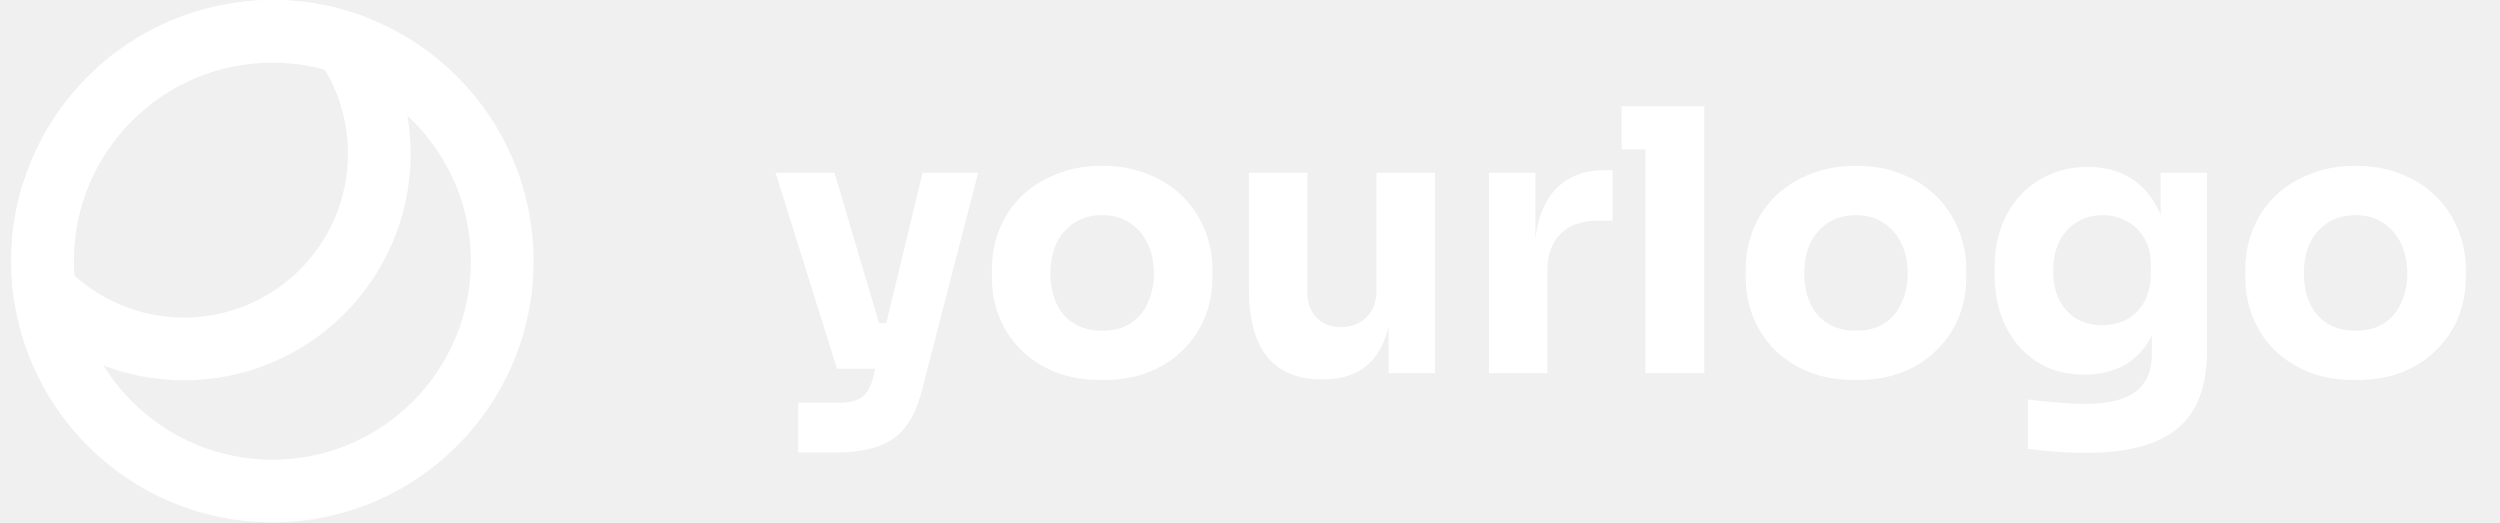
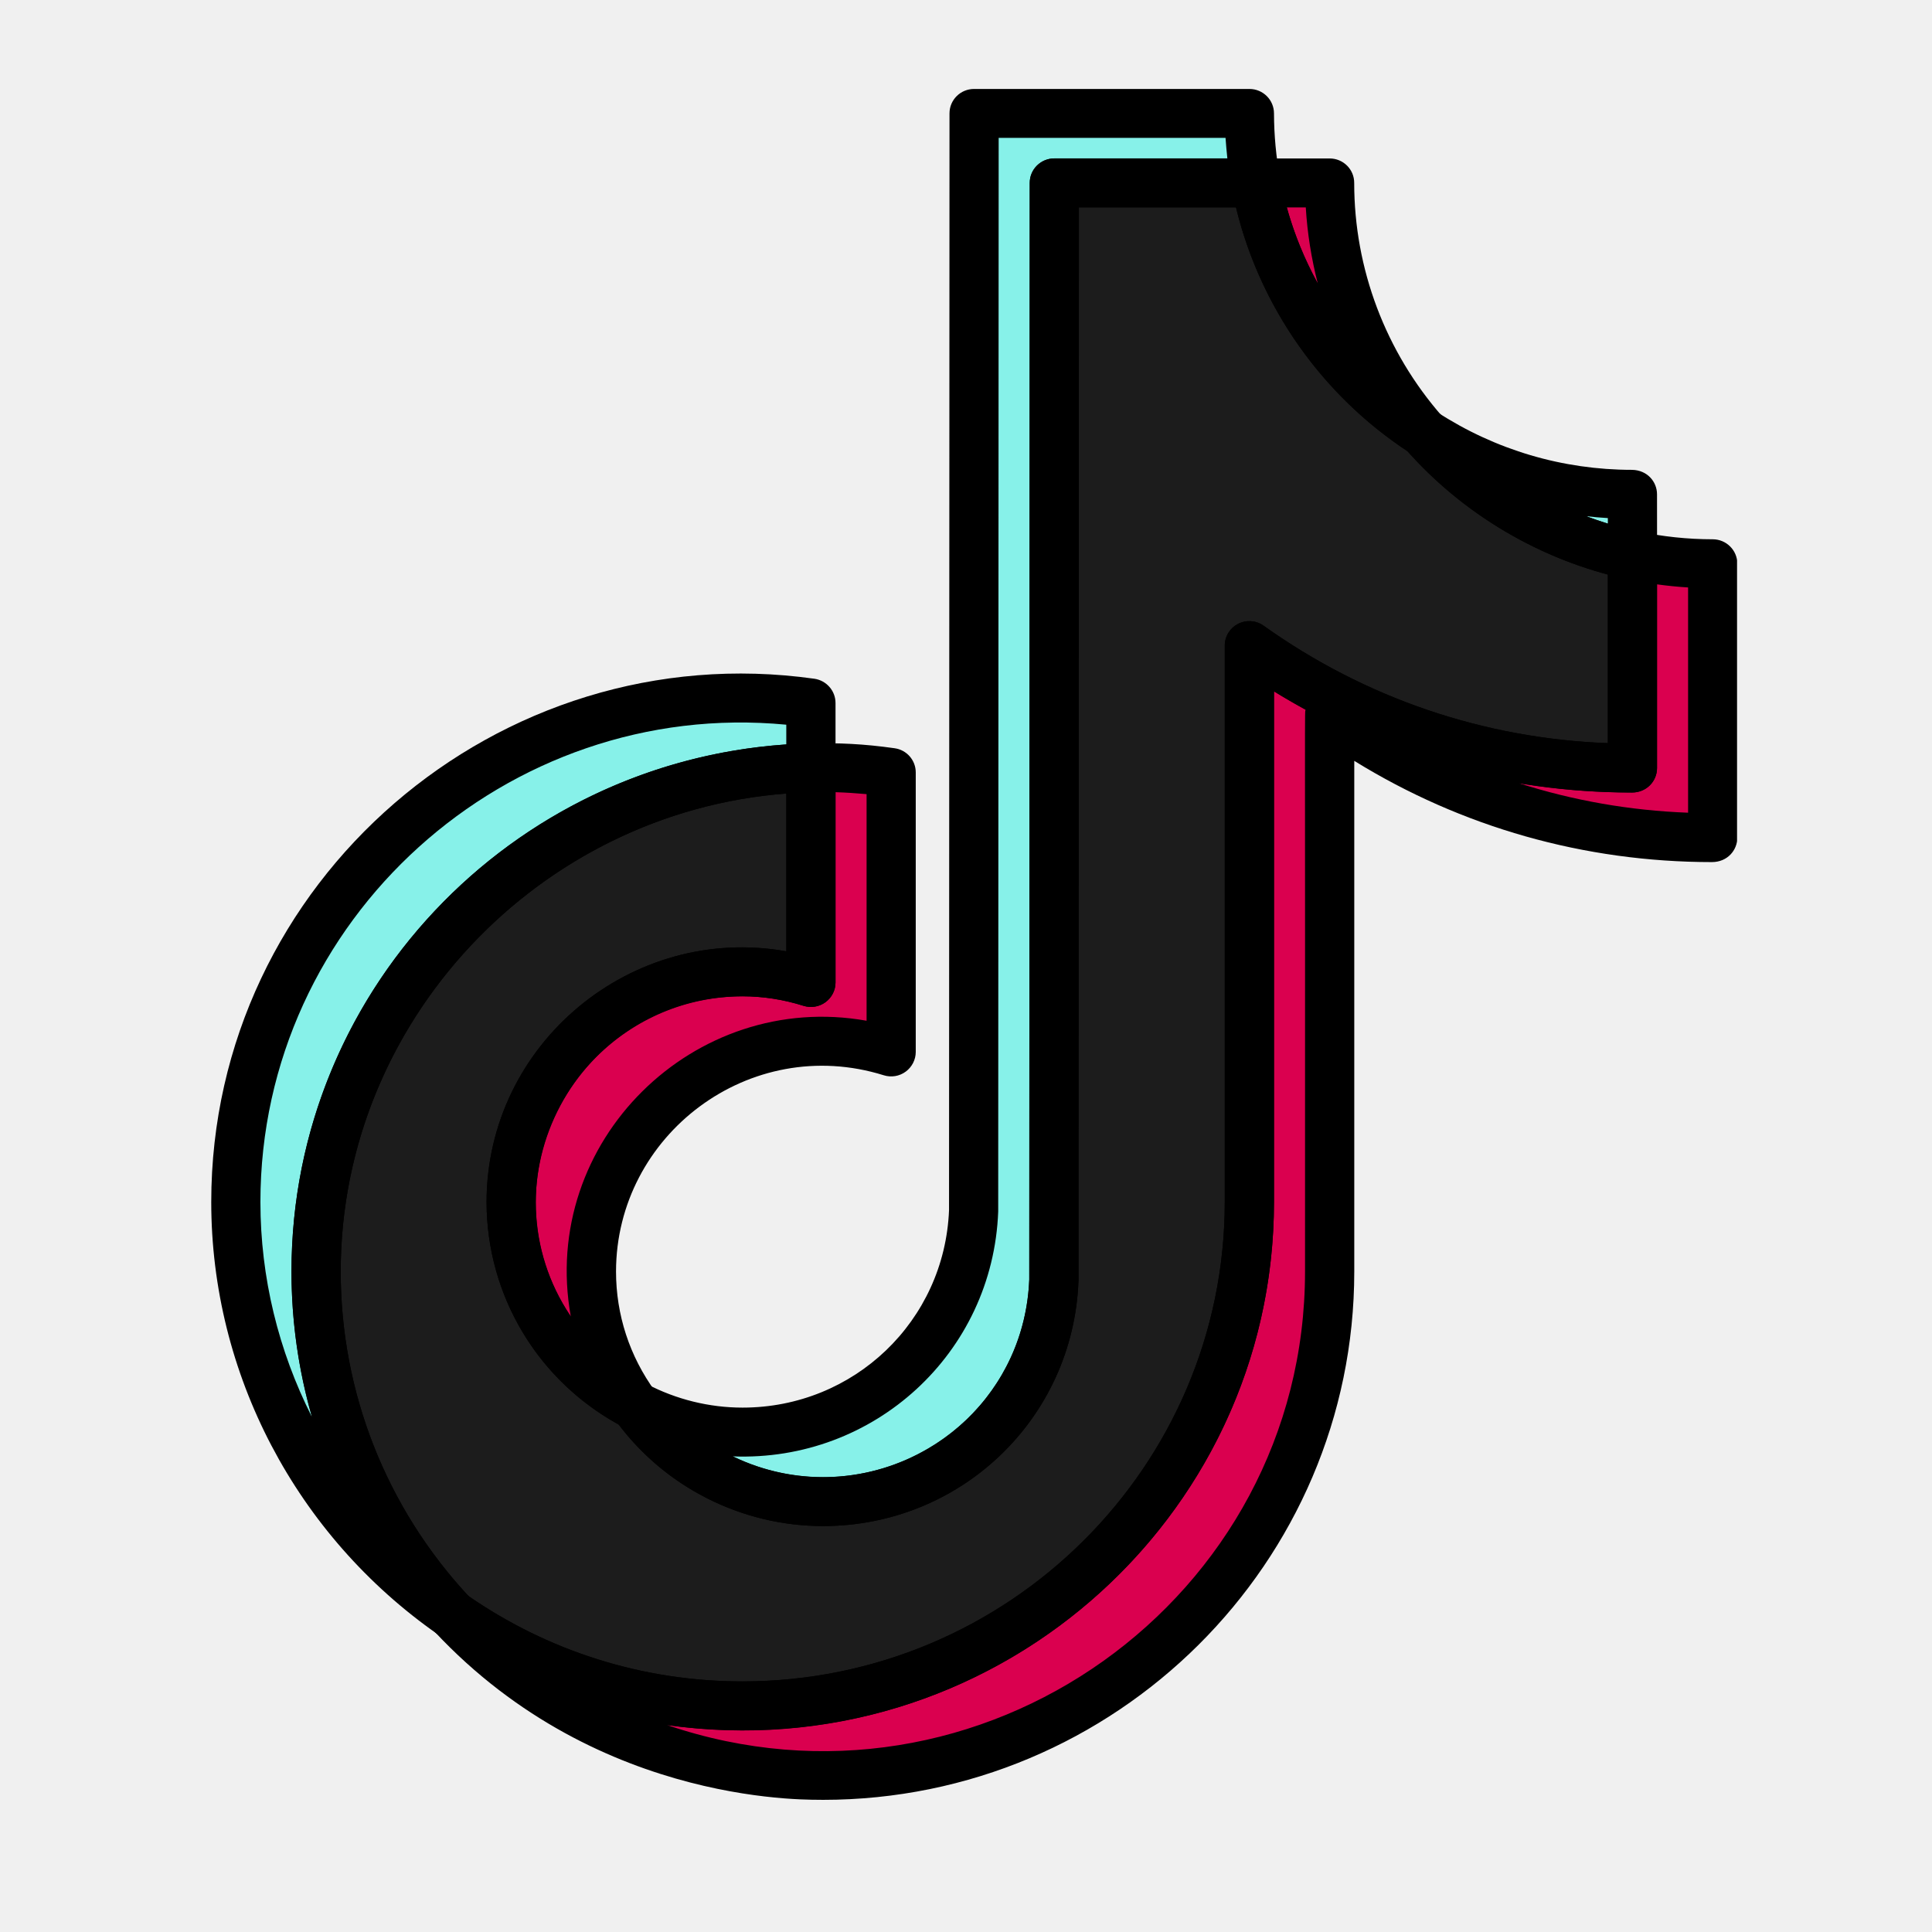
- <svg xmlns="http://www.w3.org/2000/svg" width="134" height="28" viewBox="0 0 134 28" fill="none">
-   <g clip-path="url(#clip0_569_29016)">
-     <circle cx="14.6" cy="14" r="12.32" stroke="white" stroke-width="3.36" />
-     <mask id="mask0_569_29016" style="mask-type:alpha" maskUnits="userSpaceOnUse" x="0" y="0" width="29" height="28">
-       <circle cx="14.6" cy="14" r="14" fill="black" />
-     </mask>
-     <g mask="url(#mask0_569_29016)">
-       <circle cx="9.864" cy="8.235" r="10.467" stroke="white" stroke-width="3.36" />
-     </g>
-   </g>
-   <path d="M42.785 24.253V21.588H45.02C45.36 21.588 45.647 21.542 45.882 21.45C46.117 21.372 46.307 21.235 46.451 21.039C46.594 20.843 46.712 20.575 46.803 20.235L49.45 9.259H52.429L49.43 20.862C49.221 21.699 48.927 22.365 48.548 22.862C48.182 23.358 47.685 23.711 47.058 23.92C46.444 24.142 45.66 24.253 44.706 24.253H42.785ZM46.157 19.765V17.315H48.43V19.765H46.157ZM44.863 19.765L41.57 9.259H44.726L47.842 19.765H44.863ZM59.066 20.372C58.125 20.372 57.288 20.229 56.557 19.941C55.825 19.641 55.204 19.236 54.695 18.726C54.198 18.216 53.819 17.635 53.558 16.982C53.297 16.315 53.166 15.616 53.166 14.884V14.434C53.166 13.689 53.297 12.983 53.558 12.317C53.832 11.637 54.224 11.043 54.734 10.533C55.257 10.024 55.884 9.625 56.616 9.338C57.347 9.037 58.164 8.887 59.066 8.887C59.993 8.887 60.816 9.037 61.535 9.338C62.267 9.625 62.888 10.024 63.397 10.533C63.907 11.043 64.299 11.637 64.573 12.317C64.848 12.983 64.985 13.689 64.985 14.434V14.884C64.985 15.616 64.854 16.315 64.593 16.982C64.331 17.635 63.946 18.216 63.436 18.726C62.94 19.236 62.326 19.641 61.594 19.941C60.862 20.229 60.019 20.372 59.066 20.372ZM59.066 17.726C59.68 17.726 60.189 17.596 60.594 17.334C60.999 17.073 61.306 16.707 61.516 16.237C61.738 15.766 61.849 15.244 61.849 14.669C61.849 14.055 61.738 13.519 61.516 13.062C61.293 12.591 60.973 12.219 60.555 11.944C60.15 11.67 59.654 11.533 59.066 11.533C58.491 11.533 57.994 11.67 57.576 11.944C57.158 12.219 56.838 12.591 56.616 13.062C56.407 13.519 56.302 14.055 56.302 14.669C56.302 15.244 56.407 15.766 56.616 16.237C56.825 16.707 57.138 17.073 57.556 17.334C57.974 17.596 58.478 17.726 59.066 17.726ZM70.799 20.333C69.558 20.333 68.604 19.935 67.938 19.138C67.271 18.328 66.938 17.112 66.938 15.492V9.259H70.074V15.649C70.074 16.224 70.237 16.681 70.564 17.021C70.891 17.36 71.329 17.53 71.877 17.53C72.439 17.53 72.897 17.354 73.249 17.001C73.602 16.648 73.779 16.172 73.779 15.57V9.259H76.915V20H74.425V15.472H74.641C74.641 16.557 74.497 17.465 74.21 18.197C73.935 18.916 73.524 19.451 72.975 19.804C72.426 20.157 71.747 20.333 70.937 20.333H70.799ZM79.806 20V9.259H82.295V13.865H82.237C82.237 12.35 82.557 11.18 83.197 10.357C83.85 9.534 84.791 9.122 86.019 9.122H86.431V11.827H85.647C84.785 11.827 84.118 12.062 83.648 12.532C83.177 12.99 82.942 13.656 82.942 14.532V20H79.806ZM88.193 20V5.692H91.349V20H88.193ZM86.919 8.005V5.692H91.349V8.005H86.919ZM99.471 20.372C98.531 20.372 97.694 20.229 96.963 19.941C96.231 19.641 95.61 19.236 95.101 18.726C94.604 18.216 94.225 17.635 93.964 16.982C93.703 16.315 93.572 15.616 93.572 14.884V14.434C93.572 13.689 93.703 12.983 93.964 12.317C94.238 11.637 94.63 11.043 95.14 10.533C95.662 10.024 96.29 9.625 97.021 9.338C97.753 9.037 98.57 8.887 99.471 8.887C100.399 8.887 101.222 9.037 101.941 9.338C102.673 9.625 103.293 10.024 103.803 10.533C104.313 11.043 104.705 11.637 104.979 12.317C105.253 12.983 105.391 13.689 105.391 14.434V14.884C105.391 15.616 105.26 16.315 104.999 16.982C104.737 17.635 104.352 18.216 103.842 18.726C103.346 19.236 102.732 19.641 102 19.941C101.268 20.229 100.425 20.372 99.471 20.372ZM99.471 17.726C100.086 17.726 100.595 17.596 101 17.334C101.405 17.073 101.712 16.707 101.921 16.237C102.144 15.766 102.255 15.244 102.255 14.669C102.255 14.055 102.144 13.519 101.921 13.062C101.699 12.591 101.379 12.219 100.961 11.944C100.556 11.67 100.059 11.533 99.471 11.533C98.897 11.533 98.4 11.67 97.982 11.944C97.564 12.219 97.244 12.591 97.021 13.062C96.812 13.519 96.708 14.055 96.708 14.669C96.708 15.244 96.812 15.766 97.021 16.237C97.231 16.707 97.544 17.073 97.962 17.334C98.38 17.596 98.883 17.726 99.471 17.726ZM111.813 24.273C111.29 24.273 110.754 24.253 110.206 24.214C109.657 24.175 109.154 24.122 108.696 24.057V21.411C109.154 21.477 109.657 21.529 110.206 21.568C110.768 21.62 111.277 21.646 111.734 21.646C112.584 21.646 113.27 21.548 113.792 21.352C114.328 21.156 114.72 20.856 114.968 20.451C115.217 20.059 115.341 19.549 115.341 18.922V16.786L115.909 15.531C115.883 16.485 115.694 17.302 115.341 17.981C115.001 18.661 114.524 19.183 113.91 19.549C113.296 19.902 112.564 20.078 111.715 20.078C110.983 20.078 110.317 19.948 109.716 19.686C109.128 19.412 108.625 19.033 108.206 18.55C107.788 18.066 107.468 17.504 107.246 16.864C107.024 16.211 106.913 15.505 106.913 14.747V14.296C106.913 13.539 107.03 12.833 107.266 12.18C107.501 11.526 107.841 10.958 108.285 10.474C108.729 9.991 109.258 9.619 109.872 9.357C110.487 9.083 111.166 8.946 111.911 8.946C112.773 8.946 113.518 9.135 114.145 9.514C114.786 9.893 115.289 10.448 115.654 11.18C116.02 11.912 116.216 12.794 116.242 13.826L115.811 13.944V9.259H118.3V18.726C118.3 20.046 118.065 21.111 117.595 21.921C117.124 22.731 116.406 23.326 115.439 23.704C114.485 24.083 113.276 24.273 111.813 24.273ZM112.695 17.432C113.178 17.432 113.616 17.328 114.008 17.119C114.4 16.897 114.707 16.583 114.929 16.178C115.164 15.773 115.282 15.283 115.282 14.708V14.14C115.282 13.578 115.158 13.107 114.91 12.728C114.674 12.336 114.361 12.042 113.969 11.846C113.577 11.637 113.159 11.533 112.714 11.533C112.192 11.533 111.728 11.657 111.323 11.905C110.918 12.153 110.604 12.5 110.382 12.944C110.16 13.388 110.049 13.911 110.049 14.512C110.049 15.126 110.16 15.655 110.382 16.1C110.617 16.531 110.931 16.864 111.323 17.099C111.728 17.321 112.185 17.432 112.695 17.432ZM126.249 20.372C125.308 20.372 124.472 20.229 123.74 19.941C123.009 19.641 122.388 19.236 121.878 18.726C121.382 18.216 121.003 17.635 120.742 16.982C120.48 16.315 120.35 15.616 120.35 14.884V14.434C120.35 13.689 120.48 12.983 120.742 12.317C121.016 11.637 121.408 11.043 121.918 10.533C122.44 10.024 123.067 9.625 123.799 9.338C124.531 9.037 125.348 8.887 126.249 8.887C127.177 8.887 128 9.037 128.719 9.338C129.45 9.625 130.071 10.024 130.581 10.533C131.09 11.043 131.482 11.637 131.757 12.317C132.031 12.983 132.168 13.689 132.168 14.434V14.884C132.168 15.616 132.038 16.315 131.776 16.982C131.515 17.635 131.13 18.216 130.62 18.726C130.123 19.236 129.509 19.641 128.778 19.941C128.046 20.229 127.203 20.372 126.249 20.372ZM126.249 17.726C126.863 17.726 127.373 17.596 127.778 17.334C128.183 17.073 128.49 16.707 128.699 16.237C128.921 15.766 129.032 15.244 129.032 14.669C129.032 14.055 128.921 13.519 128.699 13.062C128.477 12.591 128.157 12.219 127.739 11.944C127.334 11.67 126.837 11.533 126.249 11.533C125.674 11.533 125.178 11.67 124.76 11.944C124.341 12.219 124.021 12.591 123.799 13.062C123.59 13.519 123.486 14.055 123.486 14.669C123.486 15.244 123.59 15.766 123.799 16.237C124.008 16.707 124.322 17.073 124.74 17.334C125.158 17.596 125.661 17.726 126.249 17.726Z" fill="white" />
+ <svg xmlns="http://www.w3.org/2000/svg" width="150" zoomAndPan="magnify" viewBox="0 0 112.5 112.5" height="150" preserveAspectRatio="xMidYMid meet" version="1.0">
  <defs>
-     <clipPath id="clip0_569_29016">
-       <rect width="28" height="28" fill="white" transform="translate(0.599609)" />
+     <clipPath id="3d5a3afd13">
+       <path d="M 12.293 39 L 49 39 L 49 96 L 12.293 96 Z M 12.293 39 " clip-rule="nonzero" />
+     </clipPath>
+     <clipPath id="4c3b919953">
+       <path d="M 35 5.133 L 97 5.133 L 97 89 L 35 89 Z M 35 5.133 " clip-rule="nonzero" />
+     </clipPath>
+     <clipPath id="4b4505b11d">
+       <path d="M 24 30 L 101.148 30 L 101.148 105 L 24 105 Z M 24 30 " clip-rule="nonzero" />
    </clipPath>
  </defs>
+   <path fill="#87f1e9" d="M 47.219 44.711 L 47.219 40.934 C 29.727 38.465 13.734 52.133 13.734 69.992 C 13.734 79.918 18.723 88.703 26.332 94.016 C 21.234 88.598 18.402 81.457 18.406 74.035 C 18.406 58.086 31.27 45.082 47.219 44.711 " fill-opacity="1" fill-rule="nonzero" />
+   <path fill="#87f1e9" d="M 47.914 87.438 C 55.176 87.438 61.098 81.695 61.367 74.535 L 61.391 10.648 L 73.129 10.648 C 72.879 9.312 72.754 7.961 72.754 6.602 L 56.719 6.602 L 56.691 70.492 C 56.324 80.355 45.684 86.414 36.988 81.852 C 39.516 85.355 43.582 87.434 47.914 87.438 M 95.055 32.336 L 95.055 28.785 C 90.742 28.789 86.52 27.539 82.91 25.195 C 86.078 28.82 90.34 31.324 95.059 32.336 " fill-opacity="1" fill-rule="nonzero" />
+   <path fill="#da004f" d="M 82.91 25.191 C 79.371 21.164 77.422 16 77.426 10.652 L 73.129 10.652 C 74.254 16.625 77.789 21.879 82.91 25.191 M 43.242 56.59 C 35.805 56.598 29.773 62.594 29.766 69.988 C 29.77 74.969 32.551 79.539 36.988 81.852 C 35.332 79.578 34.438 76.844 34.438 74.035 C 34.445 66.641 40.473 60.641 47.914 60.633 C 49.305 60.633 50.637 60.863 51.891 61.254 L 51.891 44.98 C 50.074 44.723 48.707 44.68 47.219 44.707 L 47.219 57.211 C 45.934 56.801 44.594 56.594 43.242 56.59 " fill-opacity="1" fill-rule="nonzero" />
+   <path fill="#da004f" d="M 95.055 32.336 L 95.055 44.727 C 86.742 44.727 79.043 42.082 72.75 37.594 L 72.75 69.992 C 72.75 86.172 59.516 99.332 43.242 99.332 C 36.957 99.332 31.125 97.359 26.332 94.016 C 31.902 99.988 39.723 103.383 47.914 103.379 C 64.188 103.379 77.426 90.215 77.426 74.039 L 77.426 41.641 C 83.922 46.285 91.727 48.781 99.73 48.773 L 99.73 32.828 C 98.125 32.828 96.566 32.652 95.055 32.332 " fill-opacity="1" fill-rule="nonzero" />
+   <path fill="#1c1c1c" d="M 72.75 69.988 L 72.75 37.594 C 79.25 42.238 87.051 44.734 95.055 44.723 L 95.055 32.336 C 90.336 31.324 86.074 28.816 82.91 25.191 C 77.789 21.879 74.254 16.625 73.129 10.652 L 61.391 10.652 L 61.367 74.539 C 61.098 81.695 55.176 87.438 47.914 87.438 C 43.582 87.434 39.516 85.355 36.988 81.852 C 32.555 79.539 29.77 74.973 29.766 69.992 C 29.777 60.988 38.574 54.5 47.219 57.211 L 47.219 44.711 C 31.27 45.082 18.406 58.086 18.406 74.035 C 18.406 81.75 21.422 88.77 26.332 94.016 C 31.281 97.48 37.188 99.336 43.242 99.332 C 59.516 99.332 72.75 86.168 72.75 69.988 " fill-opacity="1" fill-rule="nonzero" />
+   <g clip-path="url(#3d5a3afd13)">
+     <path fill="#000000" d="M 25.508 95.18 C 17.238 89.406 12.301 79.992 12.301 69.992 C 12.301 51.301 29.031 36.93 47.422 39.523 C 48.125 39.625 48.652 40.227 48.652 40.934 L 48.652 44.711 C 48.652 45.484 48.031 46.113 47.254 46.133 C 32.137 46.484 19.84 59.004 19.84 74.035 C 19.836 81.121 22.512 87.871 27.379 93.043 C 27.879 93.574 27.895 94.398 27.414 94.949 C 26.93 95.5 26.109 95.602 25.508 95.18 Z M 15.164 69.992 C 15.164 74.391 16.219 78.664 18.16 82.5 C 17.379 79.773 16.973 76.93 16.973 74.035 C 16.973 57.812 29.672 44.441 45.785 43.348 L 45.785 42.199 C 29.539 40.641 15.164 53.5 15.164 69.992 Z M 15.164 69.992 " fill-opacity="1" fill-rule="nonzero" />
+   </g>
+   <g clip-path="url(#4c3b919953)">
+     <path fill="#000000" d="M 47.914 88.863 C 43.133 88.855 38.613 86.547 35.824 82.68 C 35.438 82.145 35.473 81.414 35.91 80.914 C 36.348 80.418 37.07 80.281 37.66 80.59 C 39.371 81.488 41.301 81.965 43.234 81.965 C 43.238 81.965 43.238 81.965 43.242 81.965 C 49.73 81.965 55.004 76.918 55.262 70.465 L 55.289 6.602 C 55.289 5.816 55.93 5.18 56.719 5.18 L 72.754 5.18 C 73.543 5.18 74.184 5.816 74.184 6.602 C 74.188 7.871 74.305 9.145 74.539 10.387 C 74.703 11.262 74.027 12.074 73.129 12.074 L 62.824 12.074 C 62.801 76.57 62.801 74.547 62.801 74.59 C 62.496 82.594 55.961 88.863 47.914 88.863 Z M 42.668 84.805 C 50.363 88.531 59.586 83.27 59.934 74.508 L 59.961 10.648 C 59.961 9.863 60.602 9.223 61.395 9.223 L 71.469 9.223 C 71.426 8.828 71.391 8.426 71.363 8.027 L 58.152 8.027 C 58.125 72.527 58.125 70.504 58.125 70.547 C 57.816 78.797 50.895 85.125 42.668 84.805 Z M 94.707 33.719 C 89.738 32.641 85.164 29.949 81.828 26.129 C 81.359 25.594 81.359 24.793 81.832 24.258 C 82.301 23.723 83.094 23.613 83.695 24.004 C 87.074 26.199 90.996 27.359 95.035 27.359 C 95.926 27.375 96.488 28.055 96.488 28.785 C 96.488 32.727 96.504 32.434 96.461 32.637 C 96.301 33.371 95.52 33.918 94.707 33.719 Z M 92.363 30.059 C 92.777 30.215 93.199 30.359 93.625 30.492 L 93.625 30.168 C 93.203 30.145 92.781 30.105 92.363 30.059 Z M 92.363 30.059 " fill-opacity="1" fill-rule="nonzero" />
+   </g>
+   <path fill="#000000" d="M 36.324 83.113 C 31.398 80.547 28.34 75.52 28.332 69.992 C 28.344 60.758 36.797 53.793 45.789 55.395 L 45.789 44.707 C 45.789 43.934 46.414 43.297 47.191 43.285 C 48.832 43.254 50.285 43.312 52.094 43.57 C 52.801 43.668 53.324 44.27 53.324 44.98 L 53.324 61.254 C 53.324 61.707 53.105 62.133 52.738 62.402 C 52.371 62.672 51.898 62.75 51.461 62.613 C 43.668 60.176 35.879 66.082 35.871 74.039 C 35.871 76.559 36.66 78.973 38.148 81.016 C 38.539 81.551 38.508 82.285 38.07 82.785 C 37.637 83.285 36.91 83.422 36.324 83.113 Z M 43.238 58.012 C 33.586 58.027 27.922 68.789 33.238 76.66 C 31.398 66.457 40.441 57.645 50.461 59.438 L 50.461 46.242 C 49.859 46.188 49.258 46.148 48.652 46.129 L 48.652 57.211 C 48.652 57.664 48.434 58.09 48.066 58.359 C 47.695 58.629 47.223 58.703 46.785 58.566 C 45.637 58.203 44.441 58.016 43.238 58.012 Z M 82.129 26.387 C 76.707 22.879 72.91 17.238 71.723 10.914 C 71.559 10.039 72.234 9.227 73.129 9.227 L 77.426 9.227 C 78.219 9.227 78.859 9.867 78.855 10.652 C 78.855 15.656 80.68 20.484 83.988 24.254 C 84.461 24.789 84.461 25.59 83.992 26.125 C 83.523 26.66 82.73 26.773 82.129 26.387 Z M 74.93 12.078 C 75.359 13.625 75.969 15.109 76.734 16.508 C 76.363 15.062 76.125 13.582 76.035 12.078 Z M 74.93 12.078 " fill-opacity="1" fill-rule="nonzero" />
+   <g clip-path="url(#4b4505b11d)">
+     <path fill="#000000" d="M 25.281 94.984 C 24.785 94.449 24.773 93.625 25.254 93.078 C 25.734 92.527 26.555 92.43 27.156 92.848 C 31.898 96.16 37.461 97.91 43.242 97.91 C 58.723 97.91 71.32 85.387 71.32 69.992 L 71.32 37.594 C 71.32 37.059 71.617 36.57 72.098 36.324 C 72.574 36.082 73.148 36.125 73.586 36.438 C 79.492 40.648 86.391 43 93.625 43.273 L 93.625 32.398 C 93.582 31.461 94.441 30.742 95.355 30.938 C 96.797 31.246 98.27 31.402 99.73 31.402 C 100.523 31.402 101.164 32.039 101.164 32.828 L 101.164 48.773 C 101.164 49.508 100.59 50.199 99.684 50.199 C 92.258 50.199 85.113 48.168 78.859 44.305 L 78.859 74.039 C 78.859 91.004 64.977 104.805 47.914 104.805 C 47.715 104.762 35.008 105.414 25.281 94.984 Z M 38.848 100.449 C 57.035 106.648 75.992 93.121 75.992 74.039 C 76.004 39.484 75.961 41.617 76.027 41.324 C 75.406 40.988 74.789 40.629 74.184 40.258 L 74.184 69.992 C 74.184 88.617 57.547 103.109 38.848 100.449 Z M 88.445 45.605 C 91.609 46.617 94.918 47.199 98.297 47.324 L 98.297 34.207 C 97.695 34.172 97.09 34.109 96.488 34.027 L 96.488 44.727 C 96.488 45.512 95.848 46.148 95.055 46.148 C 92.82 46.148 90.613 45.965 88.445 45.605 Z M 88.445 45.605 " fill-opacity="1" fill-rule="nonzero" />
+   </g>
+   <path fill="#000000" d="M 25.508 95.18 C 25.426 95.125 25.352 95.059 25.281 94.984 C 19.926 89.266 16.973 81.824 16.973 74.035 C 16.973 57.305 30.445 43.676 47.184 43.285 C 48.016 43.27 48.652 43.93 48.652 44.711 L 48.652 57.211 C 48.652 57.664 48.434 58.09 48.066 58.359 C 47.699 58.629 47.223 58.707 46.789 58.57 C 45.613 58.199 44.422 58.016 43.242 58.016 C 36.609 58.023 31.207 63.395 31.199 69.992 C 31.203 74.457 33.68 78.52 37.656 80.59 C 37.855 80.695 38.023 80.844 38.156 81.023 C 40.406 84.145 44.055 86.008 47.918 86.012 C 54.402 86.012 59.68 80.965 59.934 74.512 L 59.961 10.652 C 59.961 9.863 60.602 9.227 61.391 9.227 L 73.129 9.227 C 73.82 9.227 74.41 9.715 74.539 10.391 C 75.582 15.953 78.922 20.91 83.691 23.996 C 83.805 24.07 83.906 24.156 83.992 24.258 C 86.934 27.629 90.973 30.004 95.359 30.941 C 96.02 31.086 96.488 31.664 96.488 32.336 L 96.488 44.723 C 96.488 45.465 95.91 46.148 95.008 46.148 C 87.582 46.148 80.438 44.121 74.184 40.258 L 74.184 69.988 C 74.184 86.953 60.305 100.758 43.242 100.758 C 36.617 100.758 30.539 98.703 25.508 95.18 Z M 27.277 92.938 C 31.977 96.188 37.484 97.906 43.215 97.906 C 58.777 97.906 71.316 85.34 71.316 69.988 L 71.316 37.594 C 71.316 36.434 72.641 35.758 73.586 36.438 C 79.488 40.656 86.391 43.008 93.625 43.273 L 93.625 33.457 C 89.137 32.258 85.039 29.738 81.961 26.277 C 76.957 22.98 73.371 17.859 71.969 12.074 L 62.824 12.074 L 62.801 74.539 C 62.801 74.559 62.801 74.574 62.797 74.594 C 62.496 82.594 55.961 88.863 47.914 88.863 C 43.242 88.859 38.828 86.656 36.027 82.953 C 31.277 80.344 28.34 75.406 28.332 69.992 C 28.344 60.75 36.812 53.785 45.785 55.395 L 45.785 46.207 C 31.352 47.305 19.84 59.492 19.84 74.035 C 19.84 81.051 22.48 87.758 27.277 92.938 Z M 27.277 92.938 " fill-opacity="1" fill-rule="nonzero" />
</svg>
